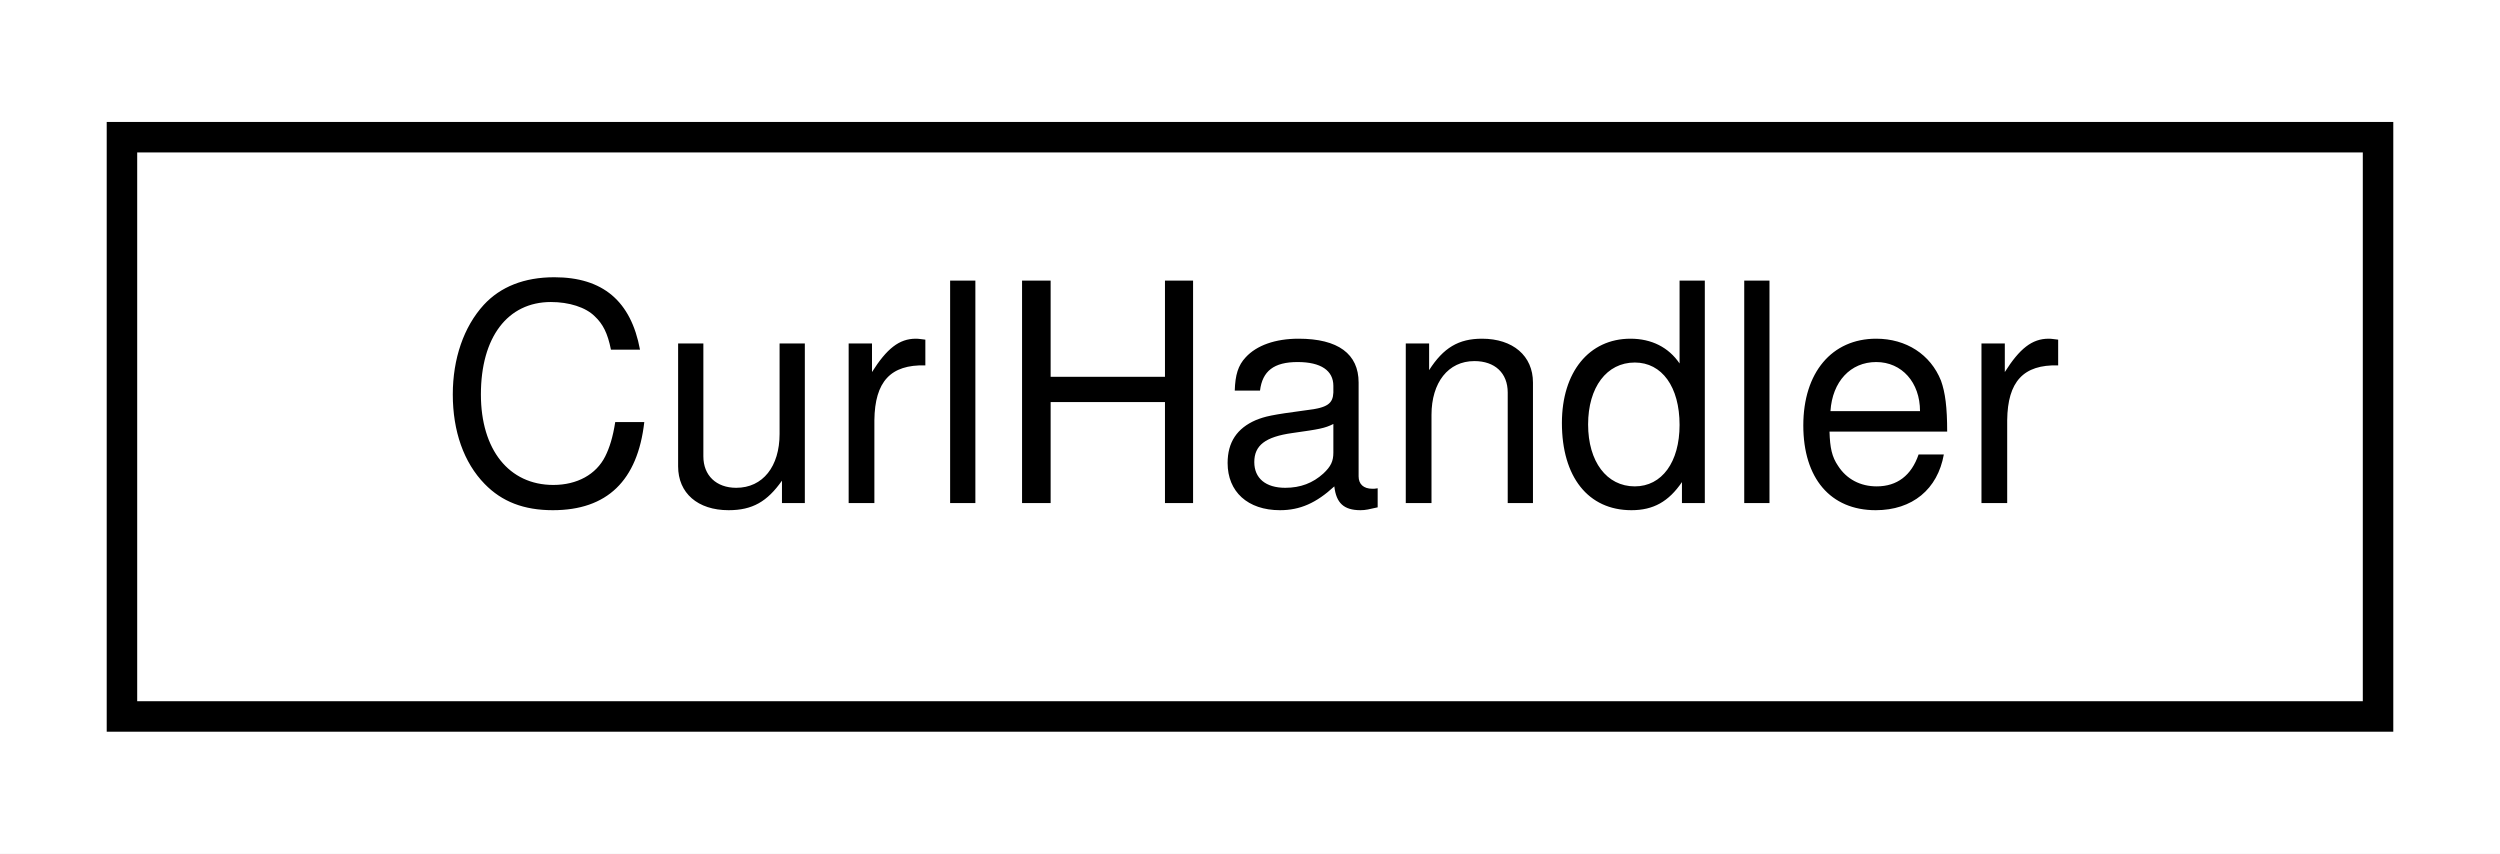
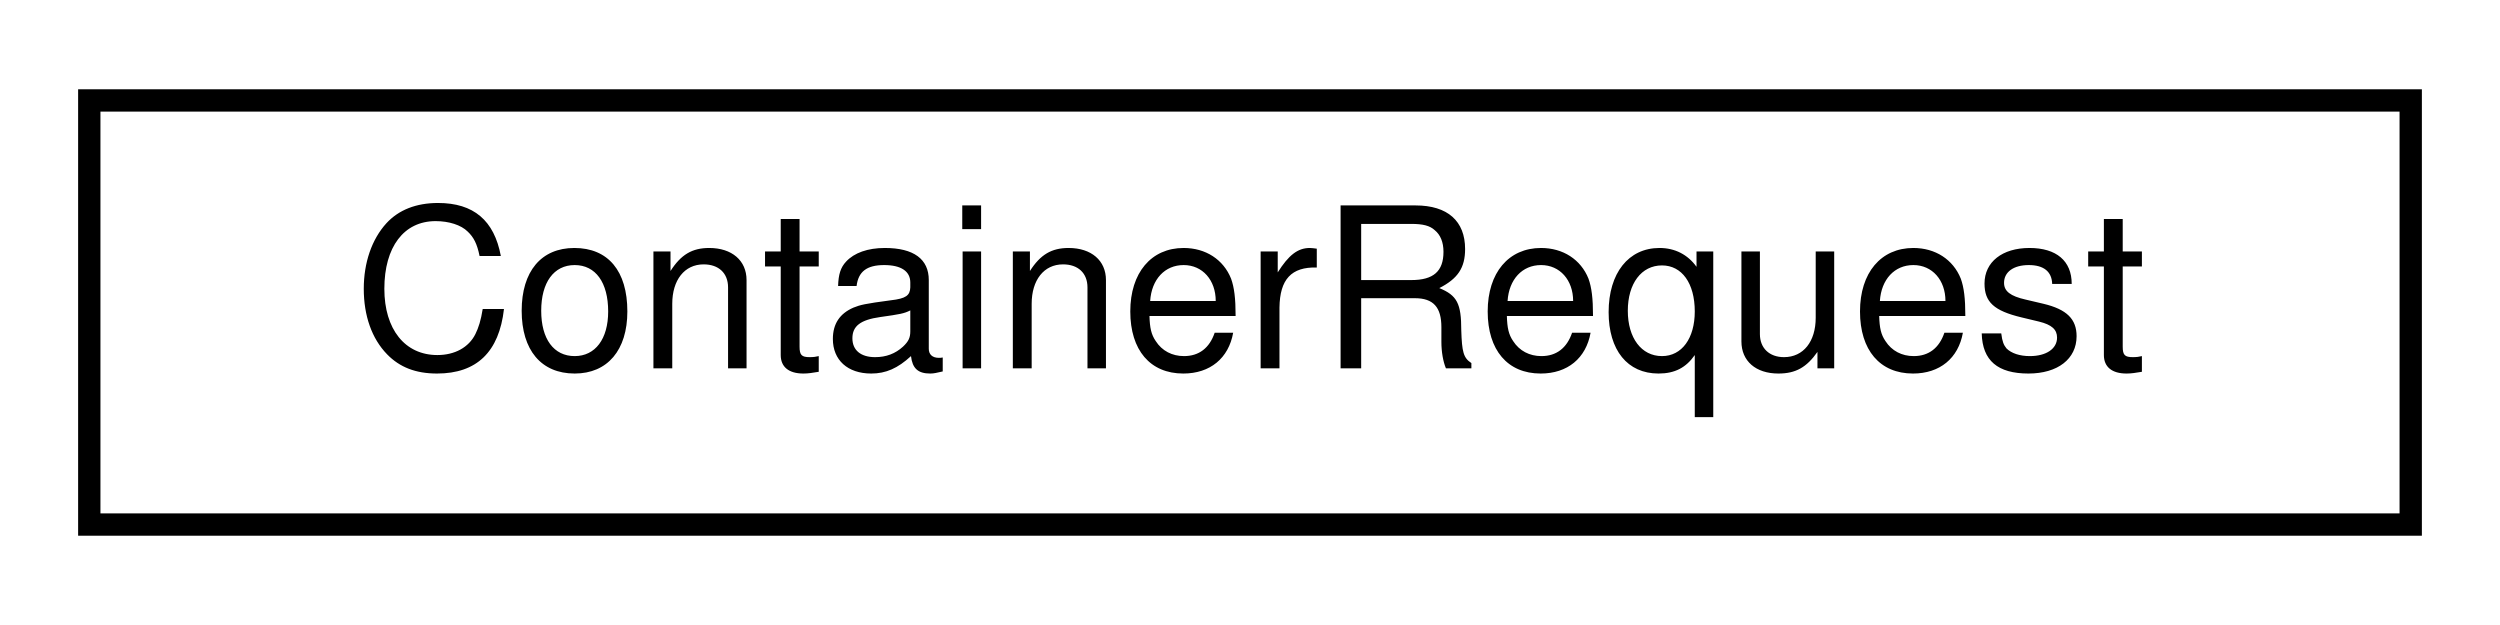
- <svg xmlns="http://www.w3.org/2000/svg" xmlns:xlink="http://www.w3.org/1999/xlink" width="82pt" height="28pt" viewBox="0.00 0.00 82.00 28.00">
+ <svg xmlns="http://www.w3.org/2000/svg" xmlns:xlink="http://www.w3.org/1999/xlink" width="112pt" height="28pt" viewBox="0.00 0.00 112.00 28.00">
  <g id="graph0" class="graph" transform="scale(1 1) rotate(0) translate(4 24)">
-     <polygon fill="white" stroke="transparent" points="-4,4 -4,-24 78,-24 78,4 -4,4" />
+     <polygon fill="white" stroke="transparent" points="-4,4 -4,-24 108,-24 108,4 -4,4" />
    <g id="node1" class="node">
      <g id="a_node1">
-         <a xlink:href="classCurlHandler.html" target="_top" xlink:title="CurlHandler provides simple HTTP methods over Unix domain sockets using libcurl.">
-           <polygon fill="white" stroke="black" points="0,-0.5 0,-19.5 74,-19.5 74,-0.5 0,-0.5" />
-           <text text-anchor="middle" x="37" y="-7.5" font-family="Helvetica,sans-Serif" font-size="10.00">CurlHandler</text>
+         <a xlink:href="structContainerRequest.html" target="_top" xlink:title="Represents a request to perform an operation on a container.">
+           <polygon fill="white" stroke="black" points="0,-0.5 0,-19.5 104,-19.5 104,-0.5 0,-0.5" />
+           <text text-anchor="middle" x="52" y="-7.5" font-family="Helvetica,sans-Serif" font-size="10.00">ContainerRequest</text>
        </a>
      </g>
    </g>
  </g>
</svg>
